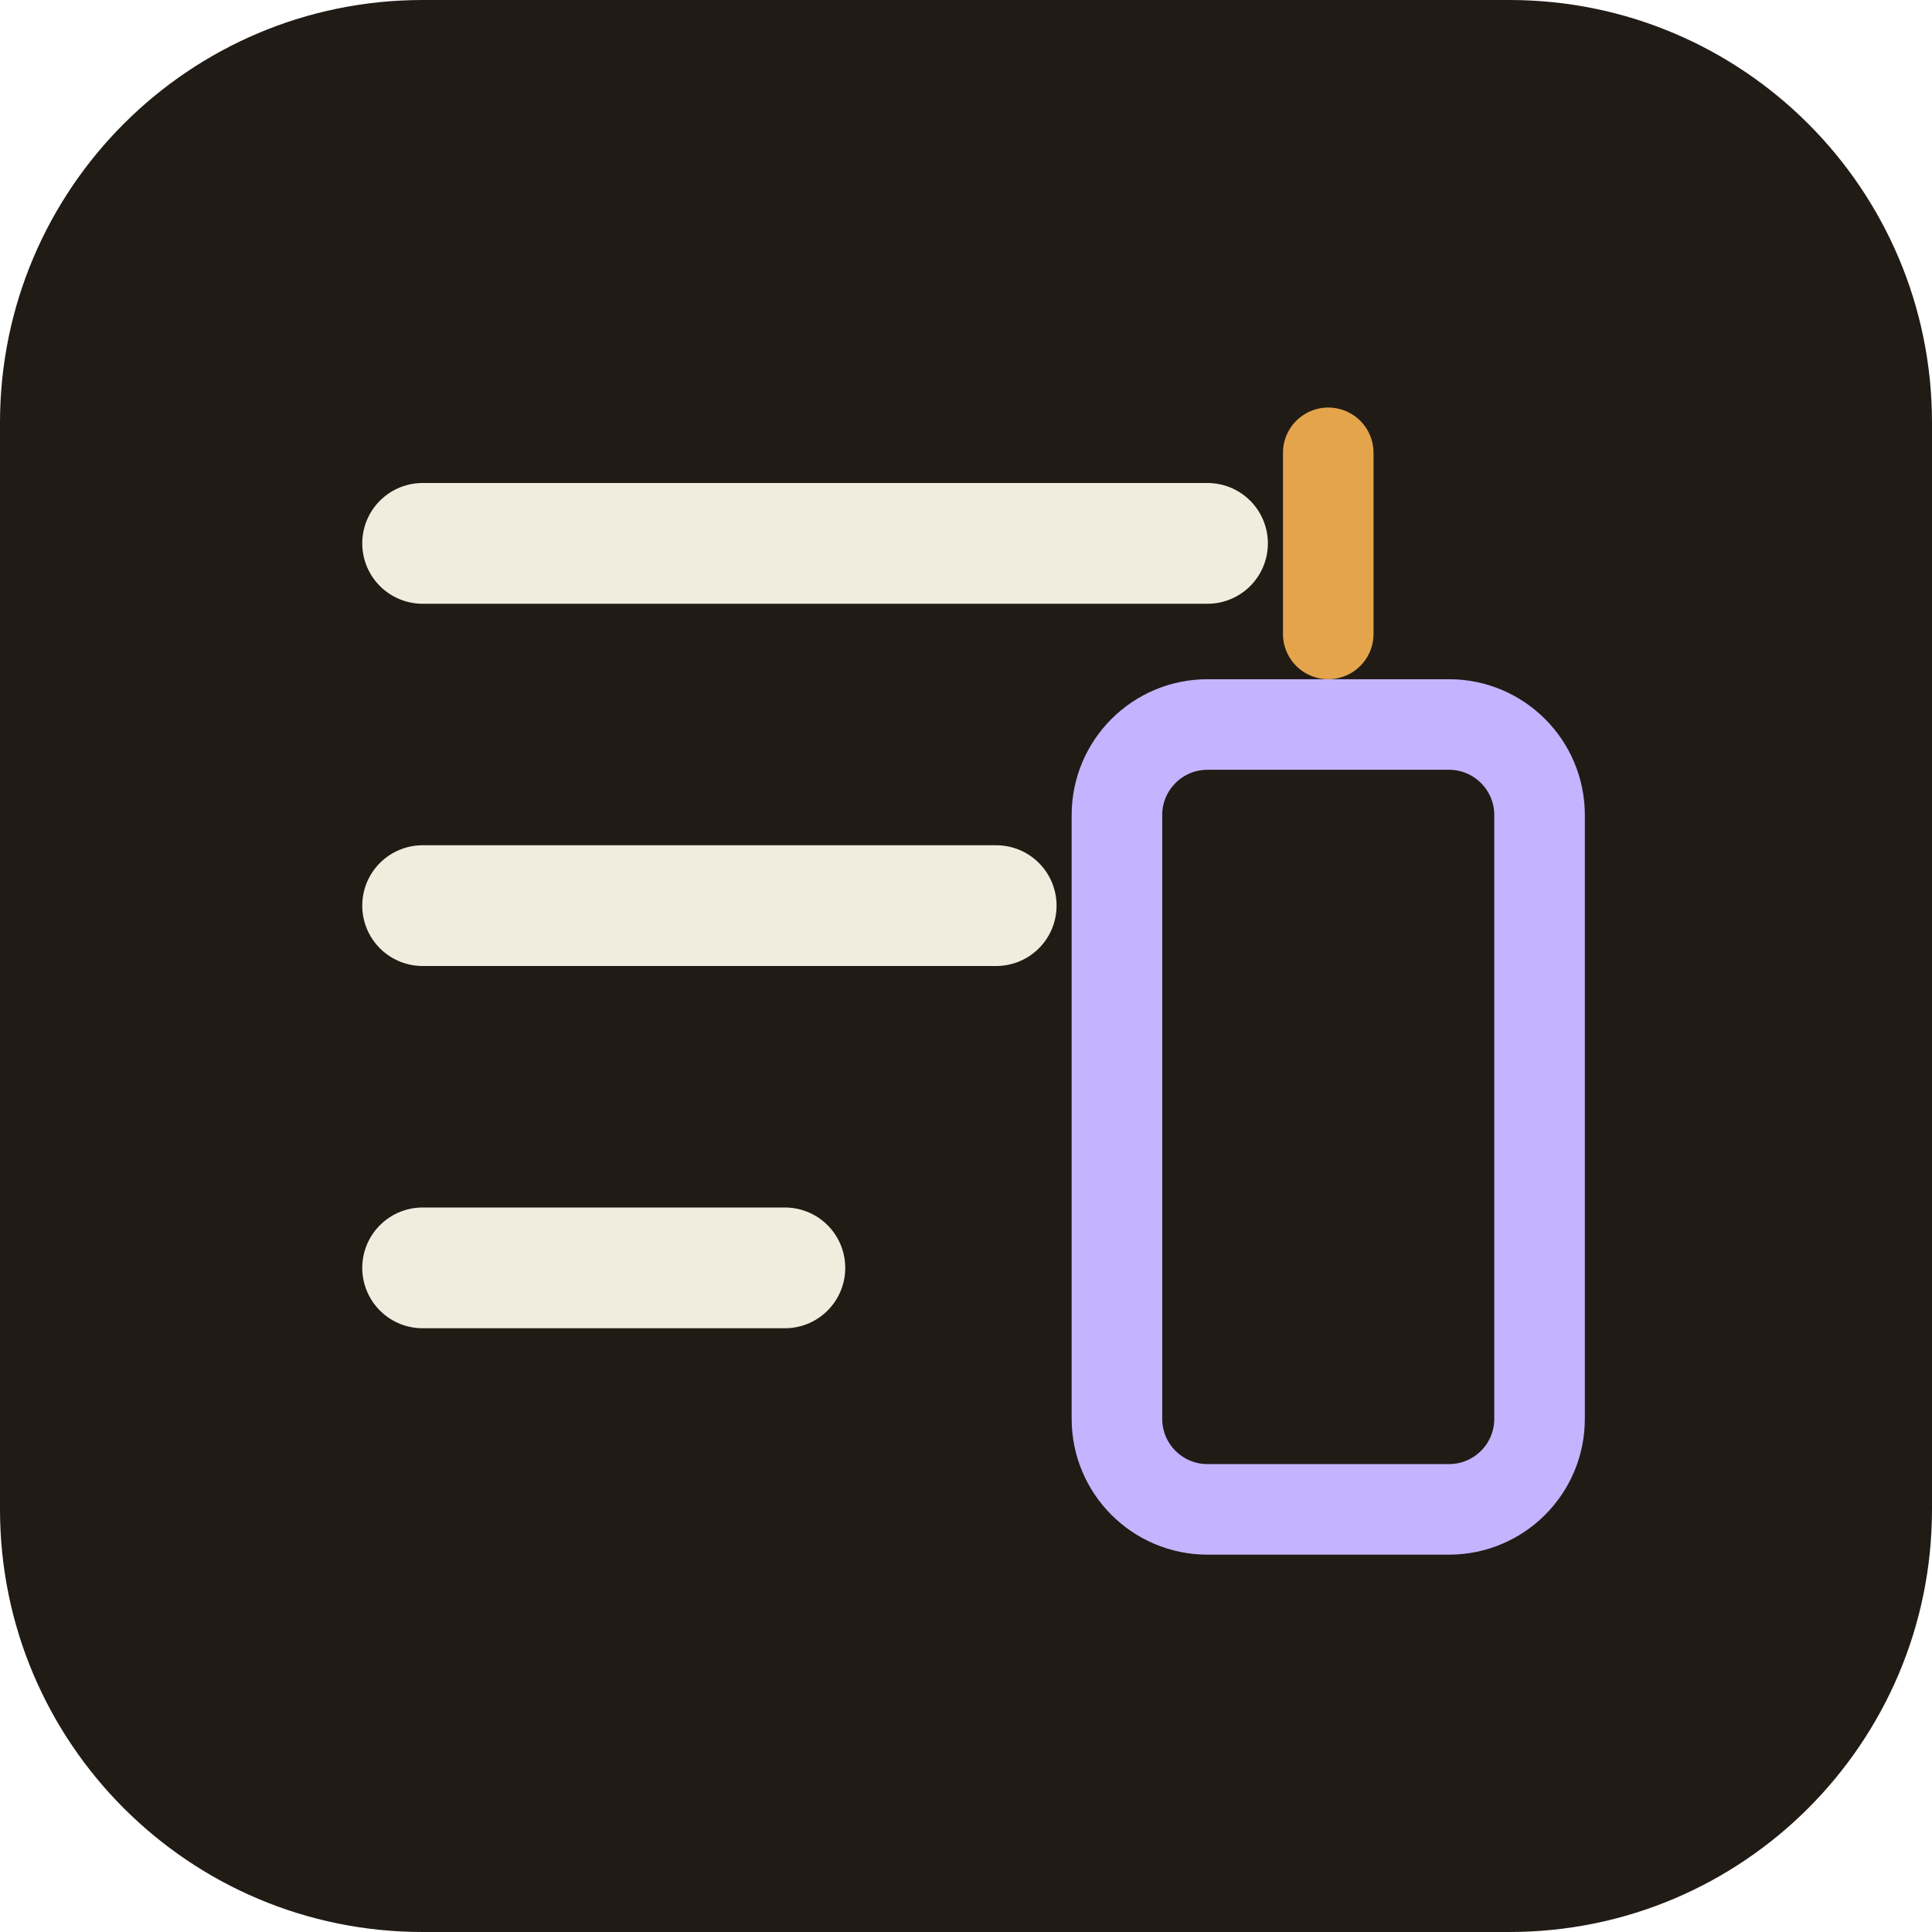
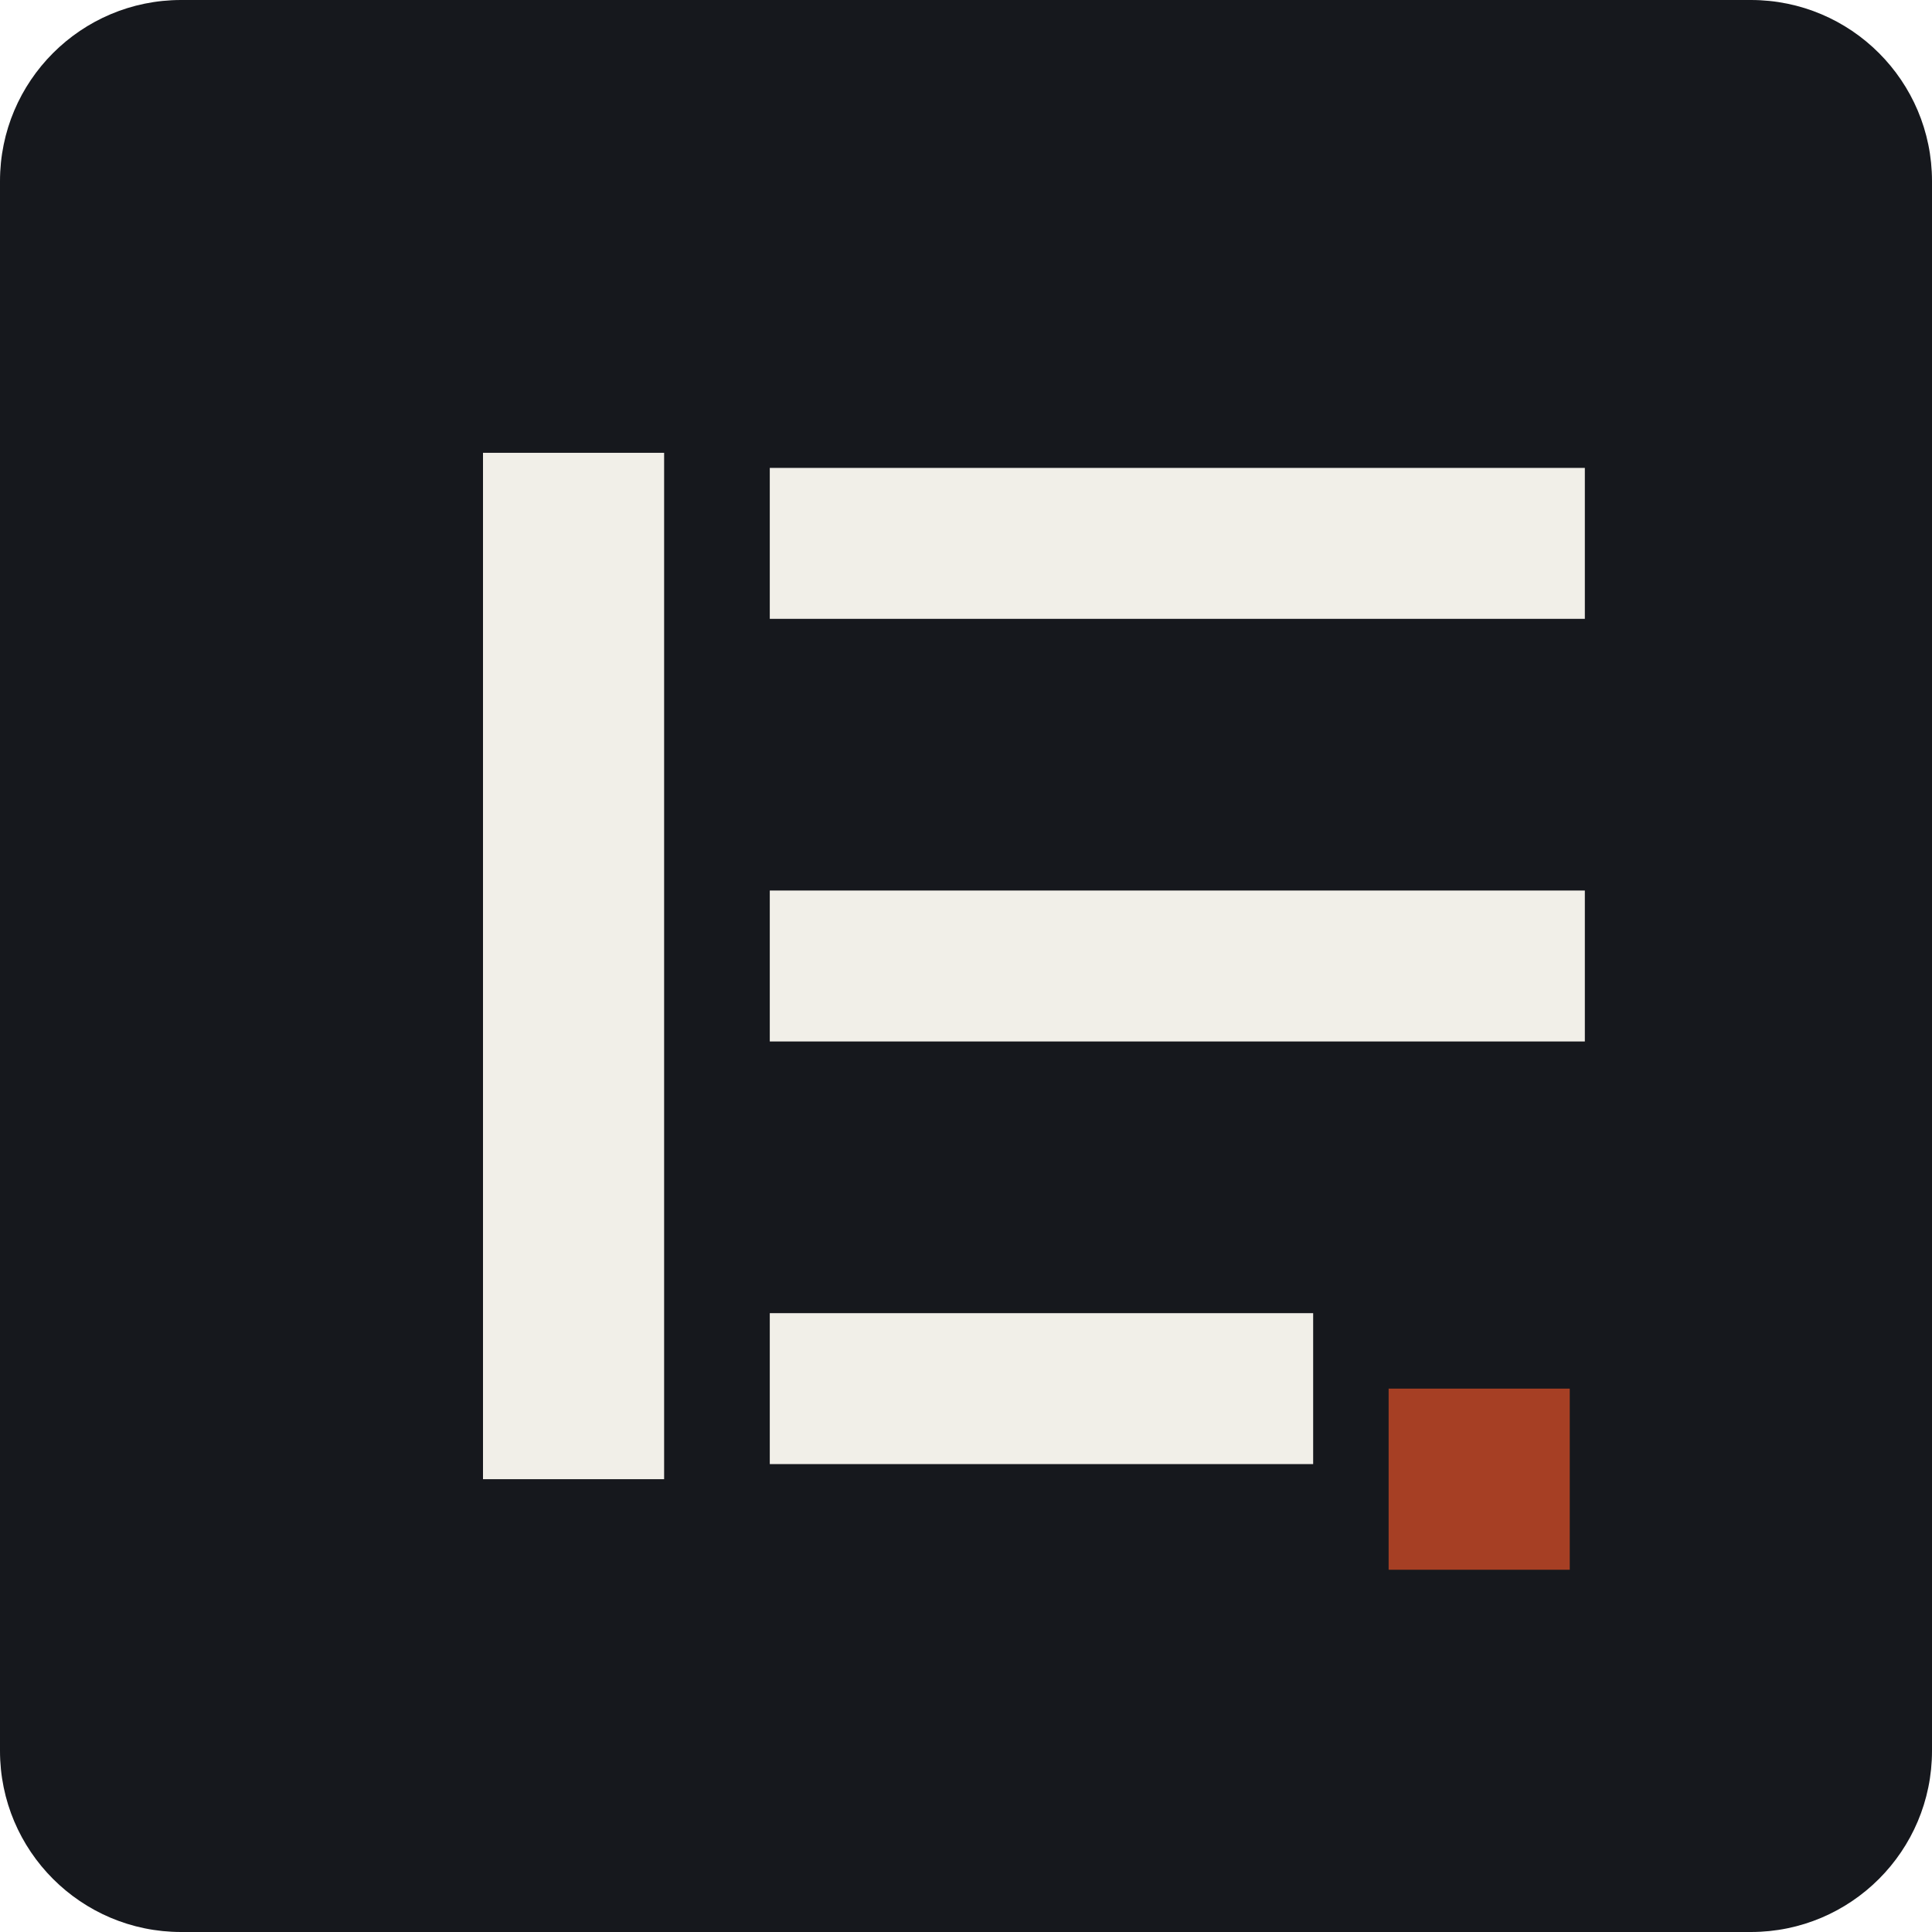
<svg xmlns="http://www.w3.org/2000/svg" viewBox="0 0 64 64">
-   <rect width="64" height="64" rx="14" fill="#211b16" />
-   <path d="M14 18h26M14 30h19M14 42h12" stroke="#f2ecdf" stroke-width="4" stroke-linecap="round" />
-   <rect x="37" y="24" width="14" height="26" rx="3" fill="none" stroke="#c4b4ff" stroke-width="3" />
-   <path d="M44 15v6" stroke="#e3a44b" stroke-width="3" stroke-linecap="round" />
+   <rect width="64" height="64" rx="6" fill="#16181d" />
+   <path d="M16 15h6v34h-6z" fill="#f1efe8" />
+   <path d="M28 18h22M28 32h22M28 46h13" stroke="#f1efe8" stroke-width="5" stroke-linecap="square" />
+   <rect x="46" y="46" width="6" height="6" fill="#a63f24" />
</svg>
